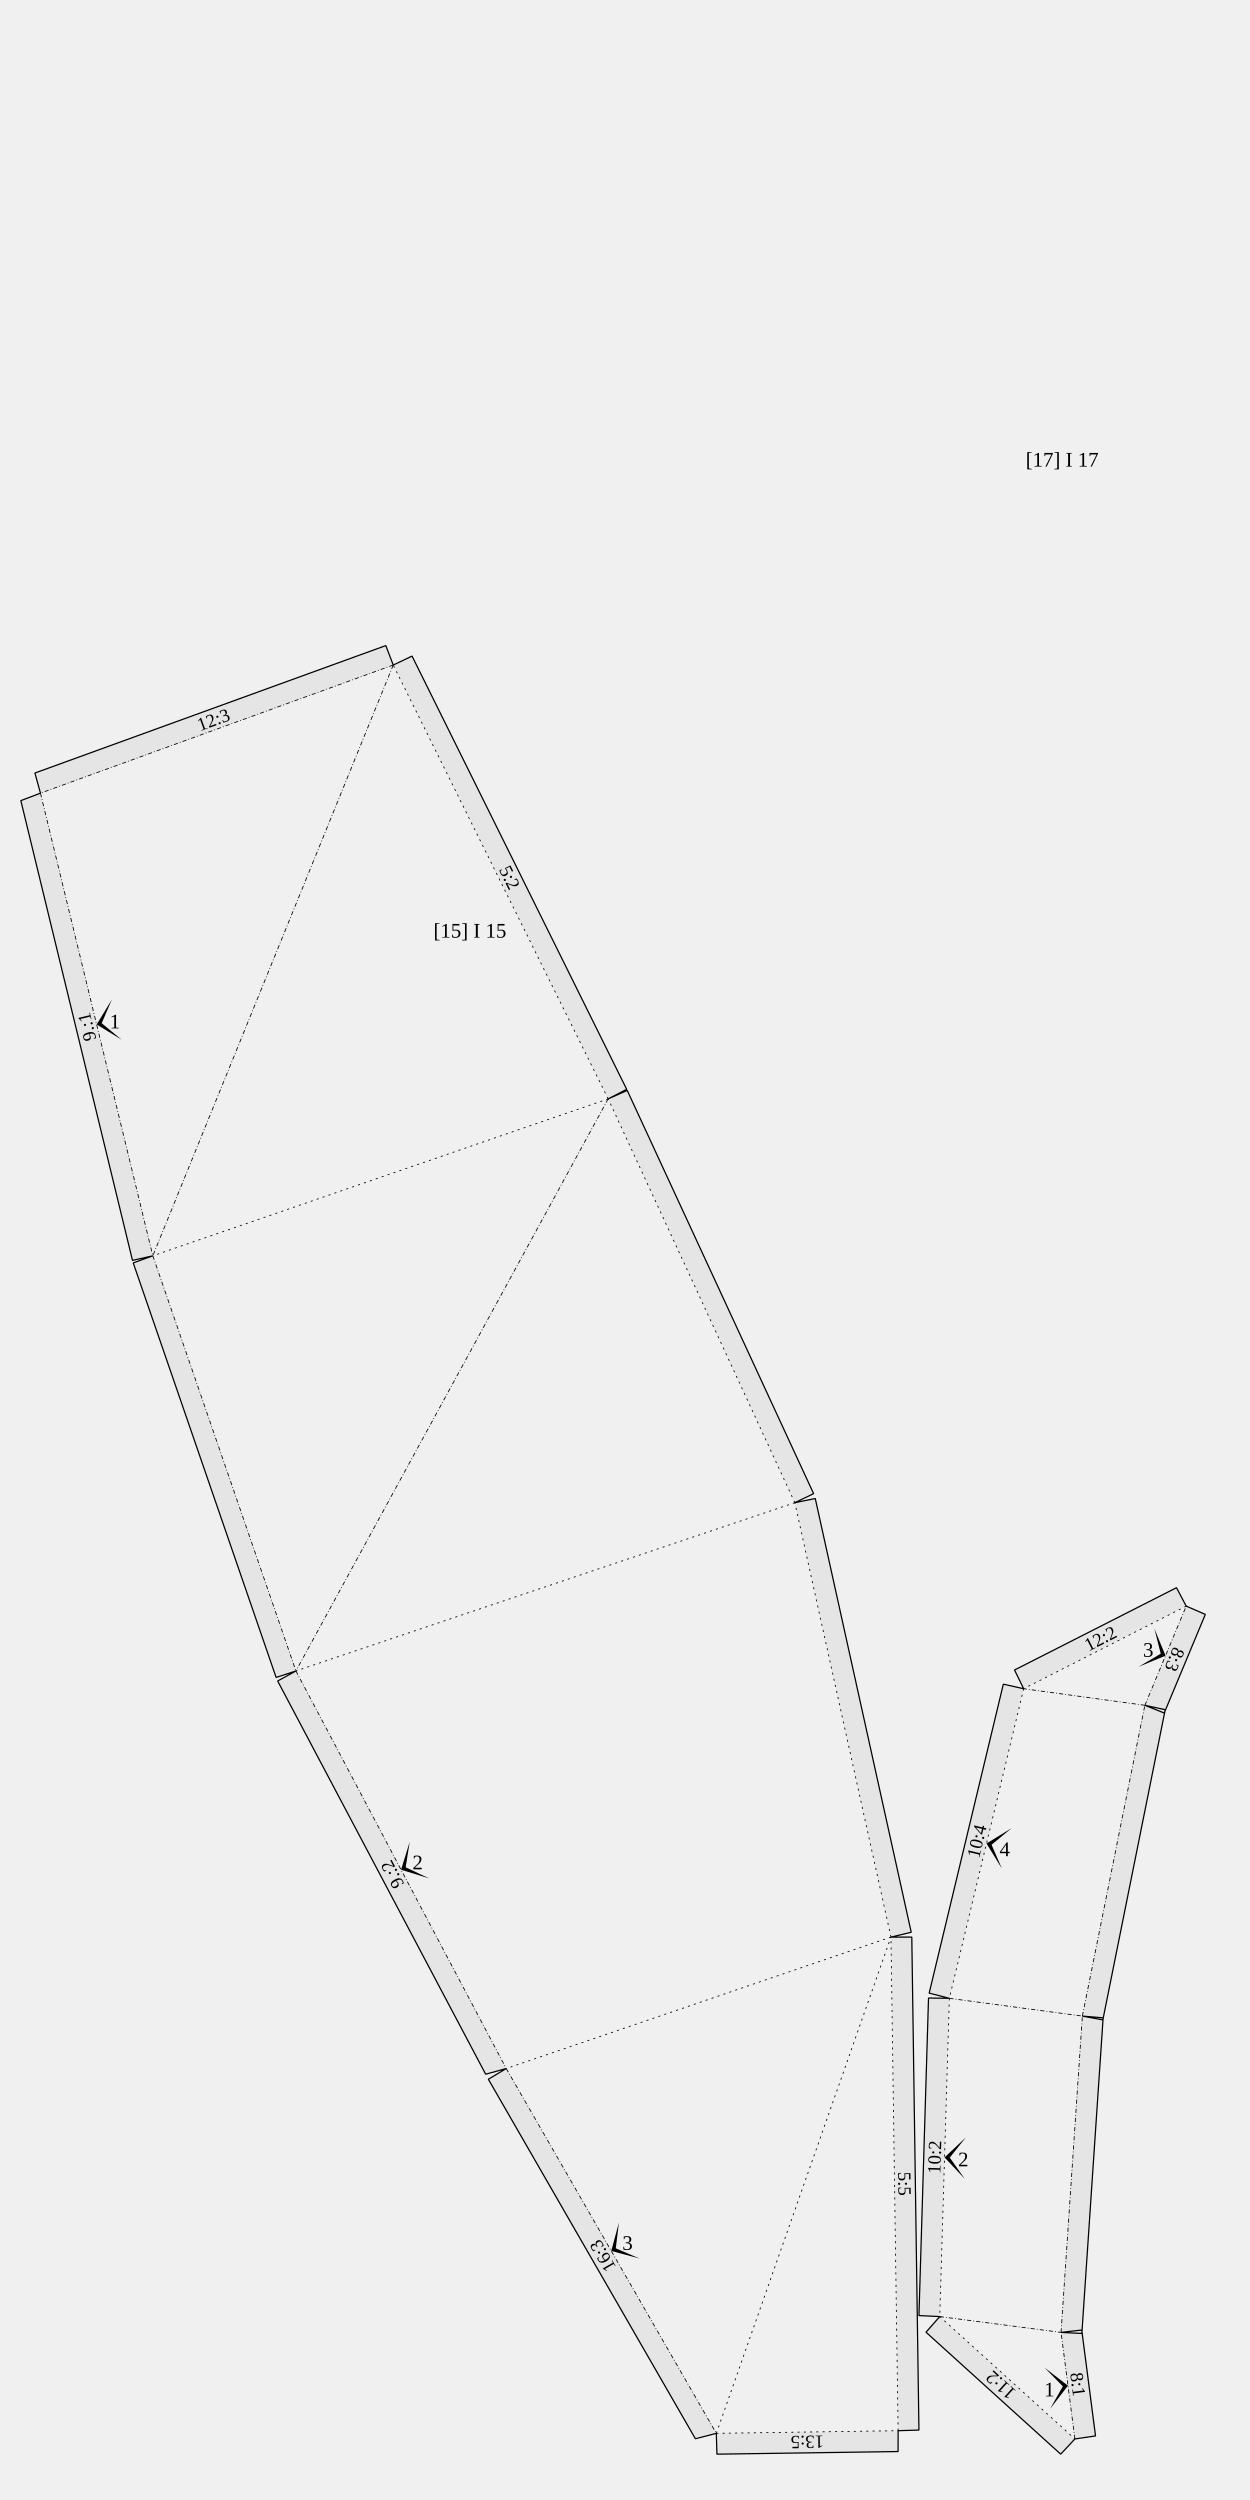
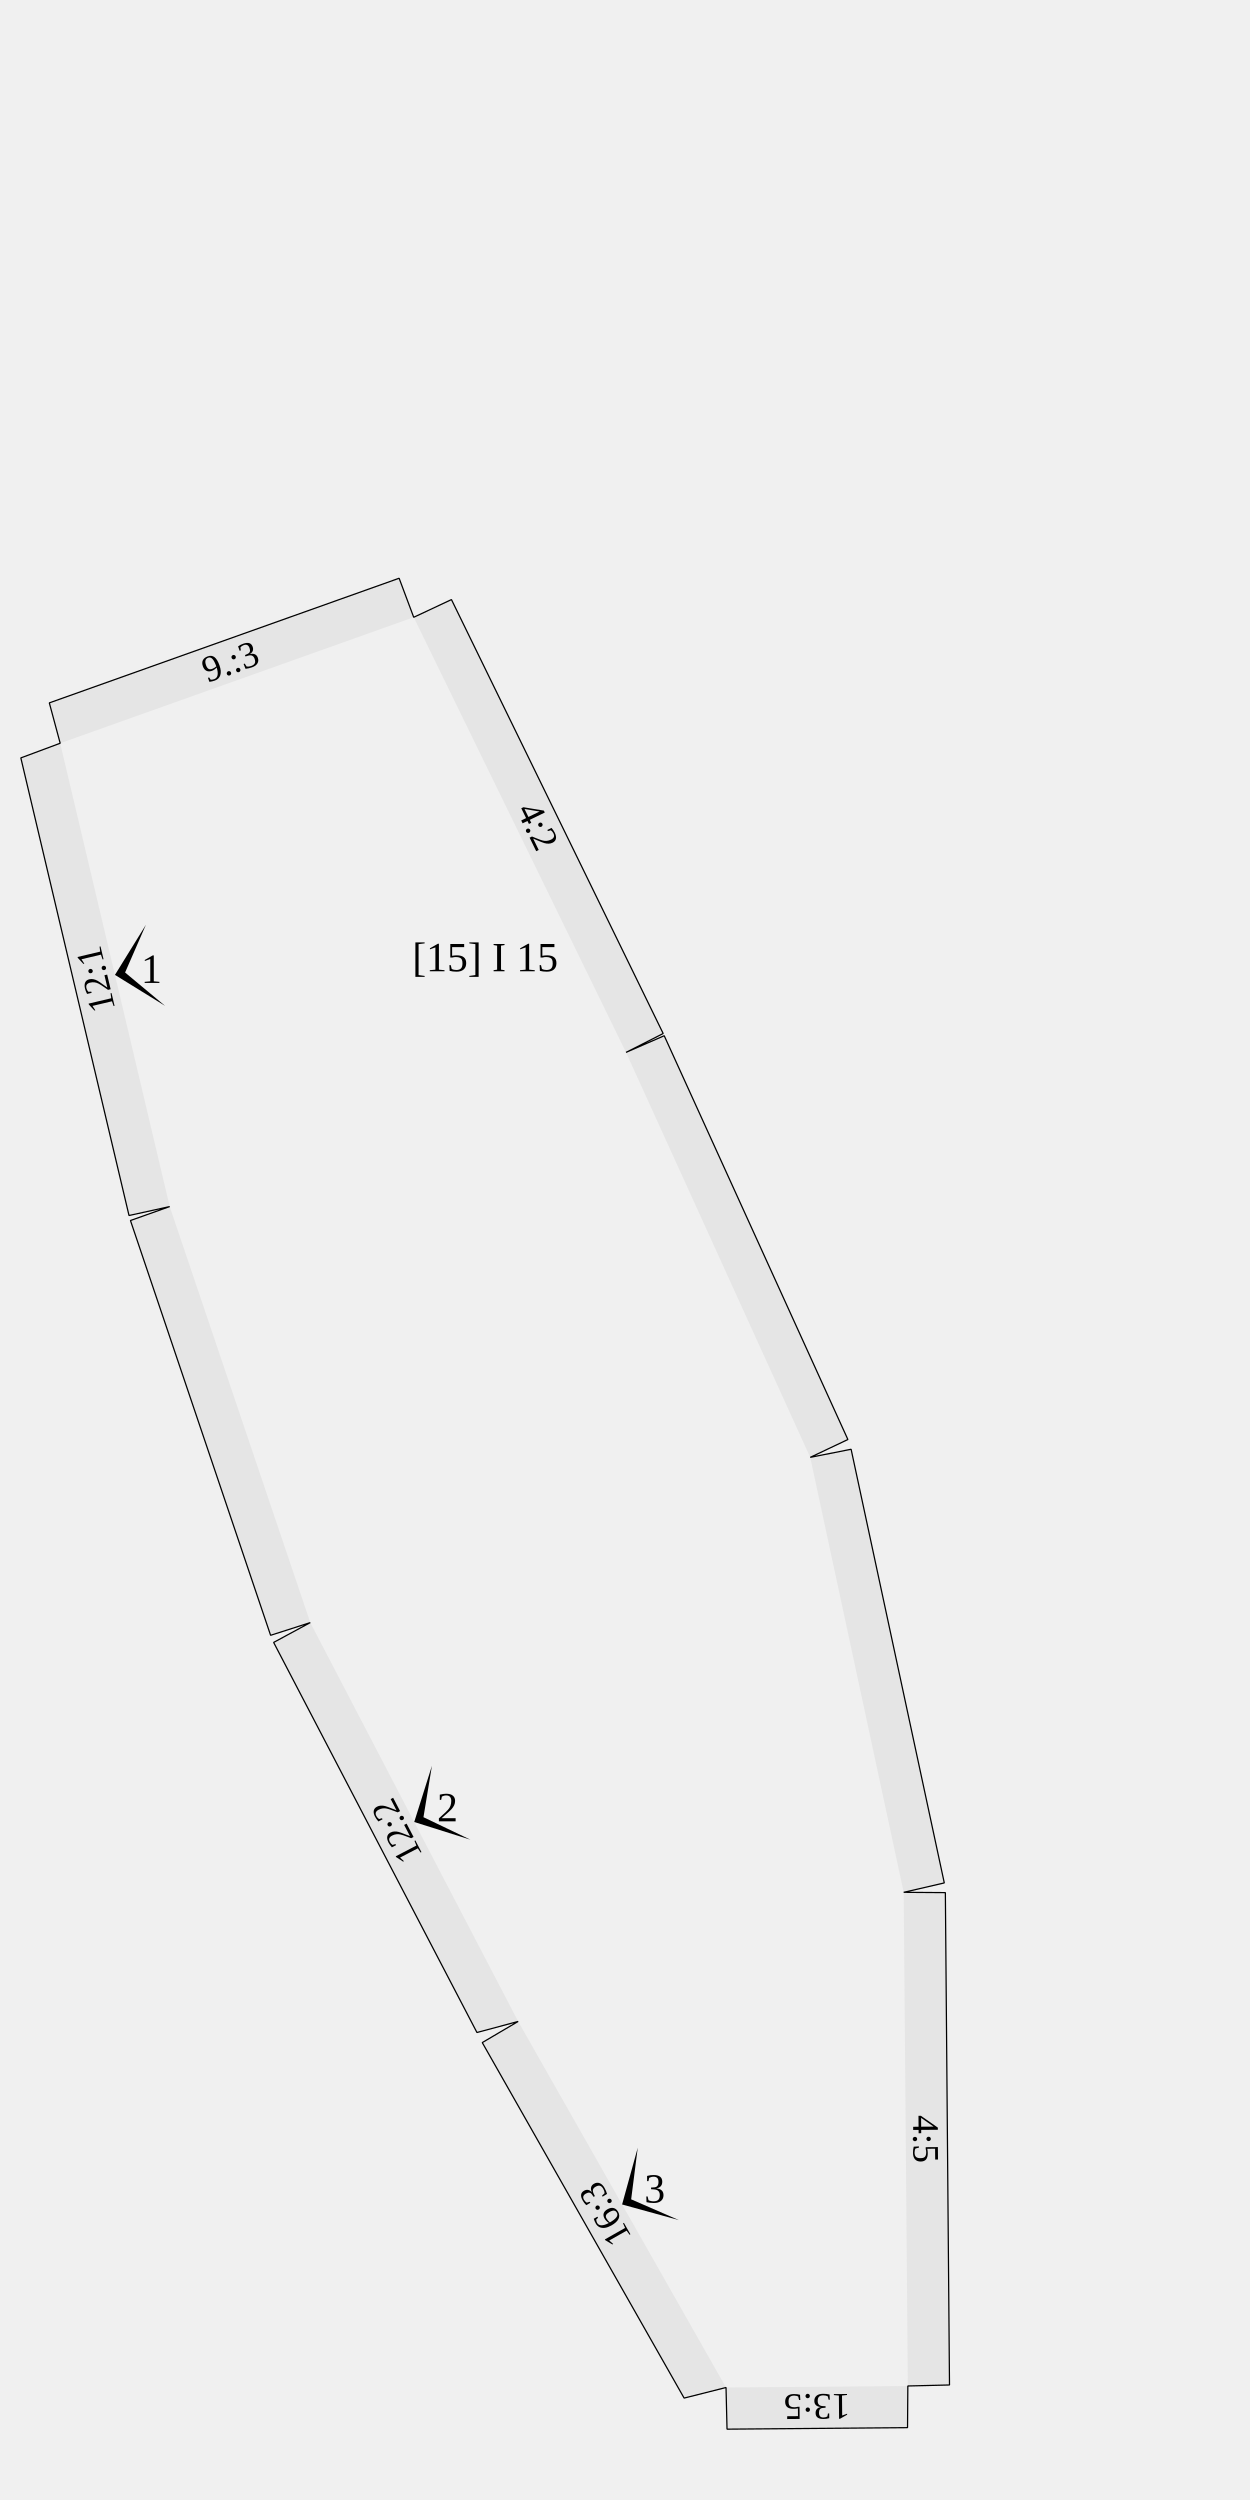
<svg xmlns="http://www.w3.org/2000/svg" version="1.1" width="300.00mm" height="600.00mm" viewBox="0 0 300.00 600.00">
  <style type="text/css">
    path {
        fill: none;
        stroke-linecap: butt;
        stroke-linejoin: bevel;
        stroke-dasharray: none;
    }
    path.outer {
        stroke: #000000;
        stroke-dasharray: none;
        stroke-dashoffset: 0;
        stroke-width: 0.3;
        stroke-opacity: 1.0;
    }
    path.convex {
        stroke: #000000;
        stroke-dasharray: 0.50,1.00;
        stroke-dashoffset:0;
        stroke-width:0.2;
        stroke-opacity: 1.0
    }
    path.concave {
        stroke: #000000;
        stroke-dasharray: 1.00,0.50,0.20,0.50;
        stroke-dashoffset: 0;
        stroke-width: 0.2;
        stroke-opacity: 1.0
    }
    path.freestyle {
        stroke: #000000;
        stroke-dasharray: none;
        stroke-dashoffset: 0;
        stroke-width: 0.2;
        stroke-opacity: 1.0
    }
    path.outer_background {
        stroke: #ffffff;
        stroke-opacity: 1.0;
        stroke-width: 0.5
    }
    path.inner_background {
        stroke: #ffffff;
        stroke-opacity: 1.0;
        stroke-width: 0.2
    }
    path.sticker {
        fill: #e5e5e5;
        stroke: none;
        fill-opacity: 1.0;
    }
    path.arrow {
        fill: #000000;
    }
    text {
        font-style: normal;
        fill: #000000;
        fill-opacity: 1.0;
        stroke: none;
    }
    text, tspan {
        text-anchor:middle;
    }
    </style>
  <g>
+     <text transform="translate(116.4399 233.1113)" style="font-size:10.00">
+       <tspan>[15] I 15</tspan>
+     </text>
+     <path class="sticker" d=" M 40.732 289.576 L 30.964 291.723 L 5 181.896 L 14.444 178.376 Z M 74.468 389.421 L 64.944 392.473 L 31.309 292.926 L 40.732 289.576 Z M 124.361 485.145 L 114.468 487.801 L 65.673 394.182 L 74.468 389.421 Z M 99.292 148.145 L 108.349 143.901 L 159.163 248.047 L 150.244 252.573 Z M 217.881 572.635 L 217.808 582.636 L 174.487 583 L 174.246 573.002 Z M 174.246 573.002 L 164.189 575.542 L 115.742 490.219 L 124.361 485.145 Z M 14.444 178.376 L 11.836 168.689 L 95.788 138.778 L 99.292 148.145 Z M 216.886 454.156 L 226.887 454.229 L 227.88 572.394 L 217.881 572.635 Z M 194.454 349.766 L 204.264 347.819 L 226.63 451.901 L 216.886 454.156 Z M 150.244 252.573 L 159.412 248.576 L 203.492 345.483 L 194.454 349.766 Z " />
+     <path class="outer" d=" M 114.468 487.801 L 65.673 394.182 L 74.468 389.421 L 64.944 392.473 L 31.309 292.926 L 40.732 289.576 L 30.964 291.723 L 5 181.896 L 14.444 178.376 L 11.836 168.689 L 95.788 138.778 L 99.292 148.145 L 108.349 143.901 L 159.163 248.047 L 150.244 252.573 L 159.412 248.576 L 203.492 345.483 L 194.454 349.766 L 204.264 347.819 L 226.63 451.901 L 216.886 454.156 L 226.887 454.229 L 227.88 572.394 L 217.881 572.635 L 217.808 582.636 L 174.487 583 L 174.246 573.002 L 164.189 575.542 L 115.742 490.219 L 124.361 485.145 Z " />
    <g>
-       <text transform="translate(112.7727 225.0318)" style="font-size:5.00">
-         <tspan>[15] I 15</tspan>
-       </text>
-       <path class="sticker" d=" M 36.676 301.394 L 31.799 302.498 L 5 192.145 L 9.711 190.357 Z M 71.02 401.032 L 66.268 402.587 L 31.975 303.098 L 36.676 301.394 Z M 121.495 496.45 L 116.557 497.809 L 66.637 403.44 L 71.02 401.032 Z M 94.374 159.609 L 98.889 157.46 L 150.407 261.435 L 145.961 263.725 Z M 215.547 583.369 L 215.541 588.37 L 172.066 589 L 171.915 584.002 Z M 171.915 584.002 L 166.894 585.302 L 117.201 499.014 L 121.495 496.45 Z M 9.711 190.357 L 8.378 185.522 L 92.593 154.936 L 94.374 159.609 Z M 213.83 464.898 L 218.831 464.904 L 220.545 583.218 L 215.547 583.369 Z M 190.762 360.647 L 195.661 359.644 L 218.695 463.741 L 213.83 464.898 Z M 145.961 263.725 L 150.533 261.699 L 195.268 358.478 L 190.762 360.647 Z " />
-       <path class="convex" d=" M 171.915 584.002 L 213.83 464.898 M 213.83 464.898 L 121.495 496.45 M 213.83 464.898 L 190.762 360.647 M 190.762 360.647 L 71.02 401.032 M 190.762 360.647 L 145.961 263.725 M 145.961 263.725 L 36.676 301.394 M 145.961 263.725 L 94.374 159.609 M 171.915 584.002 L 215.547 583.369 M 215.547 583.369 L 213.83 464.898 " />
-       <path class="concave" d=" M 121.495 496.45 L 171.915 584.002 M 71.02 401.032 L 121.495 496.45 M 145.961 263.725 L 71.02 401.032 M 36.676 301.394 L 71.02 401.032 M 94.374 159.609 L 36.676 301.394 M 94.374 159.609 L 9.711 190.357 M 9.711 190.357 L 36.676 301.394 " />
-       <path class="outer" d=" M 116.557 497.809 L 66.637 403.44 L 71.02 401.032 L 66.268 402.587 L 31.975 303.098 L 36.676 301.394 L 31.799 302.498 L 5 192.145 L 9.711 190.357 L 8.378 185.522 L 92.593 154.936 L 94.374 159.609 L 98.889 157.46 L 150.407 261.435 L 145.961 263.725 L 150.533 261.699 L 195.268 358.478 L 190.762 360.647 L 195.661 359.644 L 218.695 463.741 L 213.83 464.898 L 218.831 464.904 L 220.545 583.218 L 215.547 583.369 L 215.541 588.37 L 172.066 589 L 171.915 584.002 L 166.894 585.302 L 117.201 499.014 L 121.495 496.45 Z " />
-       <g>
-         <path transform="matrix(-1.179955 -4.858776 4.858776 -1.179955 23.19373 245.8756)" class="arrow" d="M 0 0 L 1 1 L 0 0.25 L -1 1 Z" />
-         <text transform="translate(27.56663 246.8137)" style="font-size:5.00">
-           <tspan>1</tspan>
-         </text>
-       </g>
-       <text transform="matrix(-0.235991 -0.971755 0.971755 -0.235991 22.31915 246.088)" style="font-size:4.50">
-         <tspan>9.:1</tspan>
-       </text>
-       <g>
-         <path transform="matrix(-2.337956 -4.419724 4.419724 -2.337956 96.25756 448.7413)" class="arrow" d="M 0 0 L 1 1 L 0 0.25 L -1 1 Z" />
-         <text transform="translate(100.2353 448.6372)" style="font-size:5.00">
-           <tspan>2</tspan>
-         </text>
-       </g>
-       <text transform="matrix(-0.467591 -0.883945 0.883945 -0.467591 95.46202 449.1622)" style="font-size:4.50">
-         <tspan>9.:2</tspan>
-       </text>
-       <text transform="matrix(0.44397 0.896042 -0.896042 0.44397 120.9741 211.2677)" style="font-size:4.50">
-         <tspan>5:2</tspan>
-       </text>
-       <text transform="matrix(-0.999895 0.014492 -0.014492 -0.999895 193.7441 584.5854)" style="font-size:4.50">
-         <tspan>13:5</tspan>
-       </text>
-       <g>
-         <path transform="matrix(-2.495264 -4.332858 4.332858 -2.495264 146.7049 540.226)" class="arrow" d="M 0 0 L 1 1 L 0 0.25 L -1 1 Z" />
-         <text transform="translate(150.6045 539.9803)" style="font-size:5.00">
-           <tspan>3</tspan>
-         </text>
-       </g>
-       <text transform="matrix(-0.499053 -0.866572 0.866572 -0.499053 145.925 540.6752)" style="font-size:4.50">
-         <tspan>16:3</tspan>
-       </text>
-       <text transform="matrix(0.939932 -0.341362 0.341362 0.939932 51.73528 174.1371)" style="font-size:4.50">
-         <tspan>12:3</tspan>
-       </text>
-       <text transform="matrix(0.014492 0.999895 -0.999895 0.014492 215.5884 524.1206)" style="font-size:4.50">
-         <tspan>5:5</tspan>
+       <path transform="matrix(-2.300664 -9.73175 9.73175 -2.300664 27.58785 233.9759)" class="arrow" d="M 0 0 L 1 1 L 0 0.25 L -1 1 Z" />
+       <text transform="translate(36.34643 235.9053)" style="font-size:10.00">
+         <tspan>1</tspan>
      </text>
    </g>
+     <text transform="matrix(-0.230066 -0.973175 0.973175 -0.230066 25.83614 234.39)" style="font-size:9.00">
+       <tspan>12:1</tspan>
+     </text>
    <g>
-       <text transform="translate(254.9105 111.9776)" style="font-size:5.00">
-         <tspan>[17] I 17</tspan>
-       </text>
-       <path class="sticker" d=" M 254.651 559.774 L 259.619 559.206 L 262.925 584.624 L 257.977 585.347 Z M 259.768 483.861 L 264.752 484.276 L 259.645 560.031 L 254.651 559.774 Z M 225.541 555.973 L 220.545 555.744 L 222.846 479.522 L 227.846 479.595 Z M 257.977 585.347 L 254.563 589 L 222.243 559.732 L 225.541 555.973 Z M 284.691 385.467 L 289.276 387.464 L 279.411 411.121 L 274.766 409.269 Z M 274.766 409.269 L 279.652 410.331 L 264.686 484.769 L 259.768 483.861 Z M 227.846 479.595 L 223.003 478.351 L 240.799 404.201 L 245.679 405.291 Z M 245.679 405.291 L 243.484 400.798 L 282.356 381.045 L 284.691 385.467 Z " />
-       <path class="convex" d=" M 245.679 405.291 L 227.846 479.595 M 227.846 479.595 L 225.541 555.973 M 225.541 555.973 L 257.977 585.347 M 284.691 385.467 L 245.679 405.291 " />
-       <path class="concave" d=" M 274.766 409.269 L 245.679 405.291 M 227.846 479.595 L 259.768 483.861 M 259.768 483.861 L 274.766 409.269 M 254.651 559.774 L 259.768 483.861 M 225.541 555.973 L 254.651 559.774 M 257.977 585.347 L 254.651 559.774 M 274.766 409.269 L 284.691 385.467 " />
-       <path class="outer" d=" M 243.484 400.798 L 282.356 381.045 L 284.691 385.467 L 289.276 387.464 L 279.411 411.121 L 274.766 409.269 L 279.652 410.331 L 264.686 484.769 L 259.768 483.861 L 264.752 484.276 L 259.645 560.031 L 254.651 559.774 L 259.619 559.206 L 262.925 584.624 L 257.977 585.347 L 254.563 589 L 222.243 559.732 L 225.541 555.973 L 220.545 555.744 L 222.846 479.522 L 227.846 479.595 L 223.003 478.351 L 240.799 404.201 L 245.679 405.291 Z " />
-       <g>
-         <path transform="matrix(0.644896 4.958237 -4.958237 0.644896 256.3142 572.56)" class="arrow" d="M 0 0 L 1 1 L 0 0.25 L -1 1 Z" />
-         <text transform="translate(251.8517 575.1404)" style="font-size:5.00">
-           <tspan>1</tspan>
-         </text>
-       </g>
-       <text transform="matrix(0.128979 0.991647 -0.991647 0.128979 257.2066 572.444)" style="font-size:4.50">
-         <tspan>8:1</tspan>
-       </text>
-       <g>
-         <path transform="matrix(0.150861 -4.997724 4.997724 0.150861 226.6935 517.7838)" class="arrow" d="M 0 0 L 1 1 L 0 0.25 L -1 1 Z" />
-         <text transform="translate(231.1914 519.9196)" style="font-size:5.00">
-           <tspan>2</tspan>
-         </text>
-       </g>
-       <text transform="matrix(0.030172 -0.999545 0.999545 0.030172 225.7939 517.7567)" style="font-size:4.50">
-         <tspan>10:2</tspan>
-       </text>
-       <text transform="matrix(-0.741238 -0.671242 0.671242 -0.741238 241.1549 571.3269)" style="font-size:4.50">
-         <tspan>11:2</tspan>
-       </text>
-       <g>
-         <path transform="matrix(-1.924334 4.614861 -4.614861 -1.924334 279.7284 397.3677)" class="arrow" d="M 0 0 L 1 1 L 0 0.25 L -1 1 Z" />
-         <text transform="translate(275.575 397.6358)" style="font-size:5.00">
-           <tspan>3</tspan>
-         </text>
-       </g>
-       <text transform="matrix(-0.384867 0.922972 -0.922972 -0.384867 280.5591 397.7141)" style="font-size:4.50">
-         <tspan>8:3</tspan>
-       </text>
-       <g>
-         <path transform="matrix(1.166871 -4.861935 4.861935 1.166871 236.7627 442.4429)" class="arrow" d="M 0 0 L 1 1 L 0 0.25 L -1 1 Z" />
-         <text transform="translate(241.1385 445.4931)" style="font-size:5.00">
-           <tspan>4</tspan>
-         </text>
-       </g>
-       <text transform="matrix(0.233374 -0.972387 0.972387 0.233374 235.8876 442.2329)" style="font-size:4.50">
-         <tspan>10:4</tspan>
-       </text>
-       <text transform="matrix(0.891496 -0.453029 0.453029 0.891496 264.7774 394.5766)" style="font-size:4.50">
-         <tspan>12:2</tspan>
+       <path transform="matrix(-4.621972 -8.867771 8.867771 -4.621972 99.41441 437.2829)" class="arrow" d="M 0 0 L 1 1 L 0 0.25 L -1 1 Z" />
+       <text transform="translate(107.3954 437.1231)" style="font-size:10.00">
+         <tspan>2</tspan>
      </text>
    </g>
+     <text transform="matrix(-0.462197 -0.886777 0.886777 -0.462197 97.8182 438.1149)" style="font-size:9.00">
+       <tspan>12:2</tspan>
+     </text>
+     <text transform="matrix(0.438502 0.89873 -0.89873 0.438502 126.3861 199.5697)" style="font-size:9.00">
+       <tspan>4:2</tspan>
+     </text>
+     <text transform="matrix(-0.999965 0.0084 -0.0084 -0.999965 196.079 574.6184)" style="font-size:9.00">
+       <tspan>13:5</tspan>
+     </text>
+     <g>
+       <path transform="matrix(-4.937641 -8.695958 8.695958 -4.937641 149.3035 529.0733)" class="arrow" d="M 0 0 L 1 1 L 0 0.25 L -1 1 Z" />
+       <text transform="translate(157.1298 528.6294)" style="font-size:10.00">
+         <tspan>3</tspan>
+       </text>
+     </g>
+     <text transform="matrix(-0.493764 -0.869596 0.869596 -0.493764 147.7382 529.9621)" style="font-size:9.00">
+       <tspan>16:3</tspan>
+     </text>
+     <text transform="matrix(0.941994 -0.335629 0.335629 0.941994 56.26385 161.5648)" style="font-size:9.00">
+       <tspan>9.:3</tspan>
+     </text>
+     <text transform="matrix(0.0084 0.999965 -0.999965 0.0084 219.1837 513.3802)" style="font-size:9.00">
+       <tspan>4:5</tspan>
+     </text>
  </g>
</svg>
